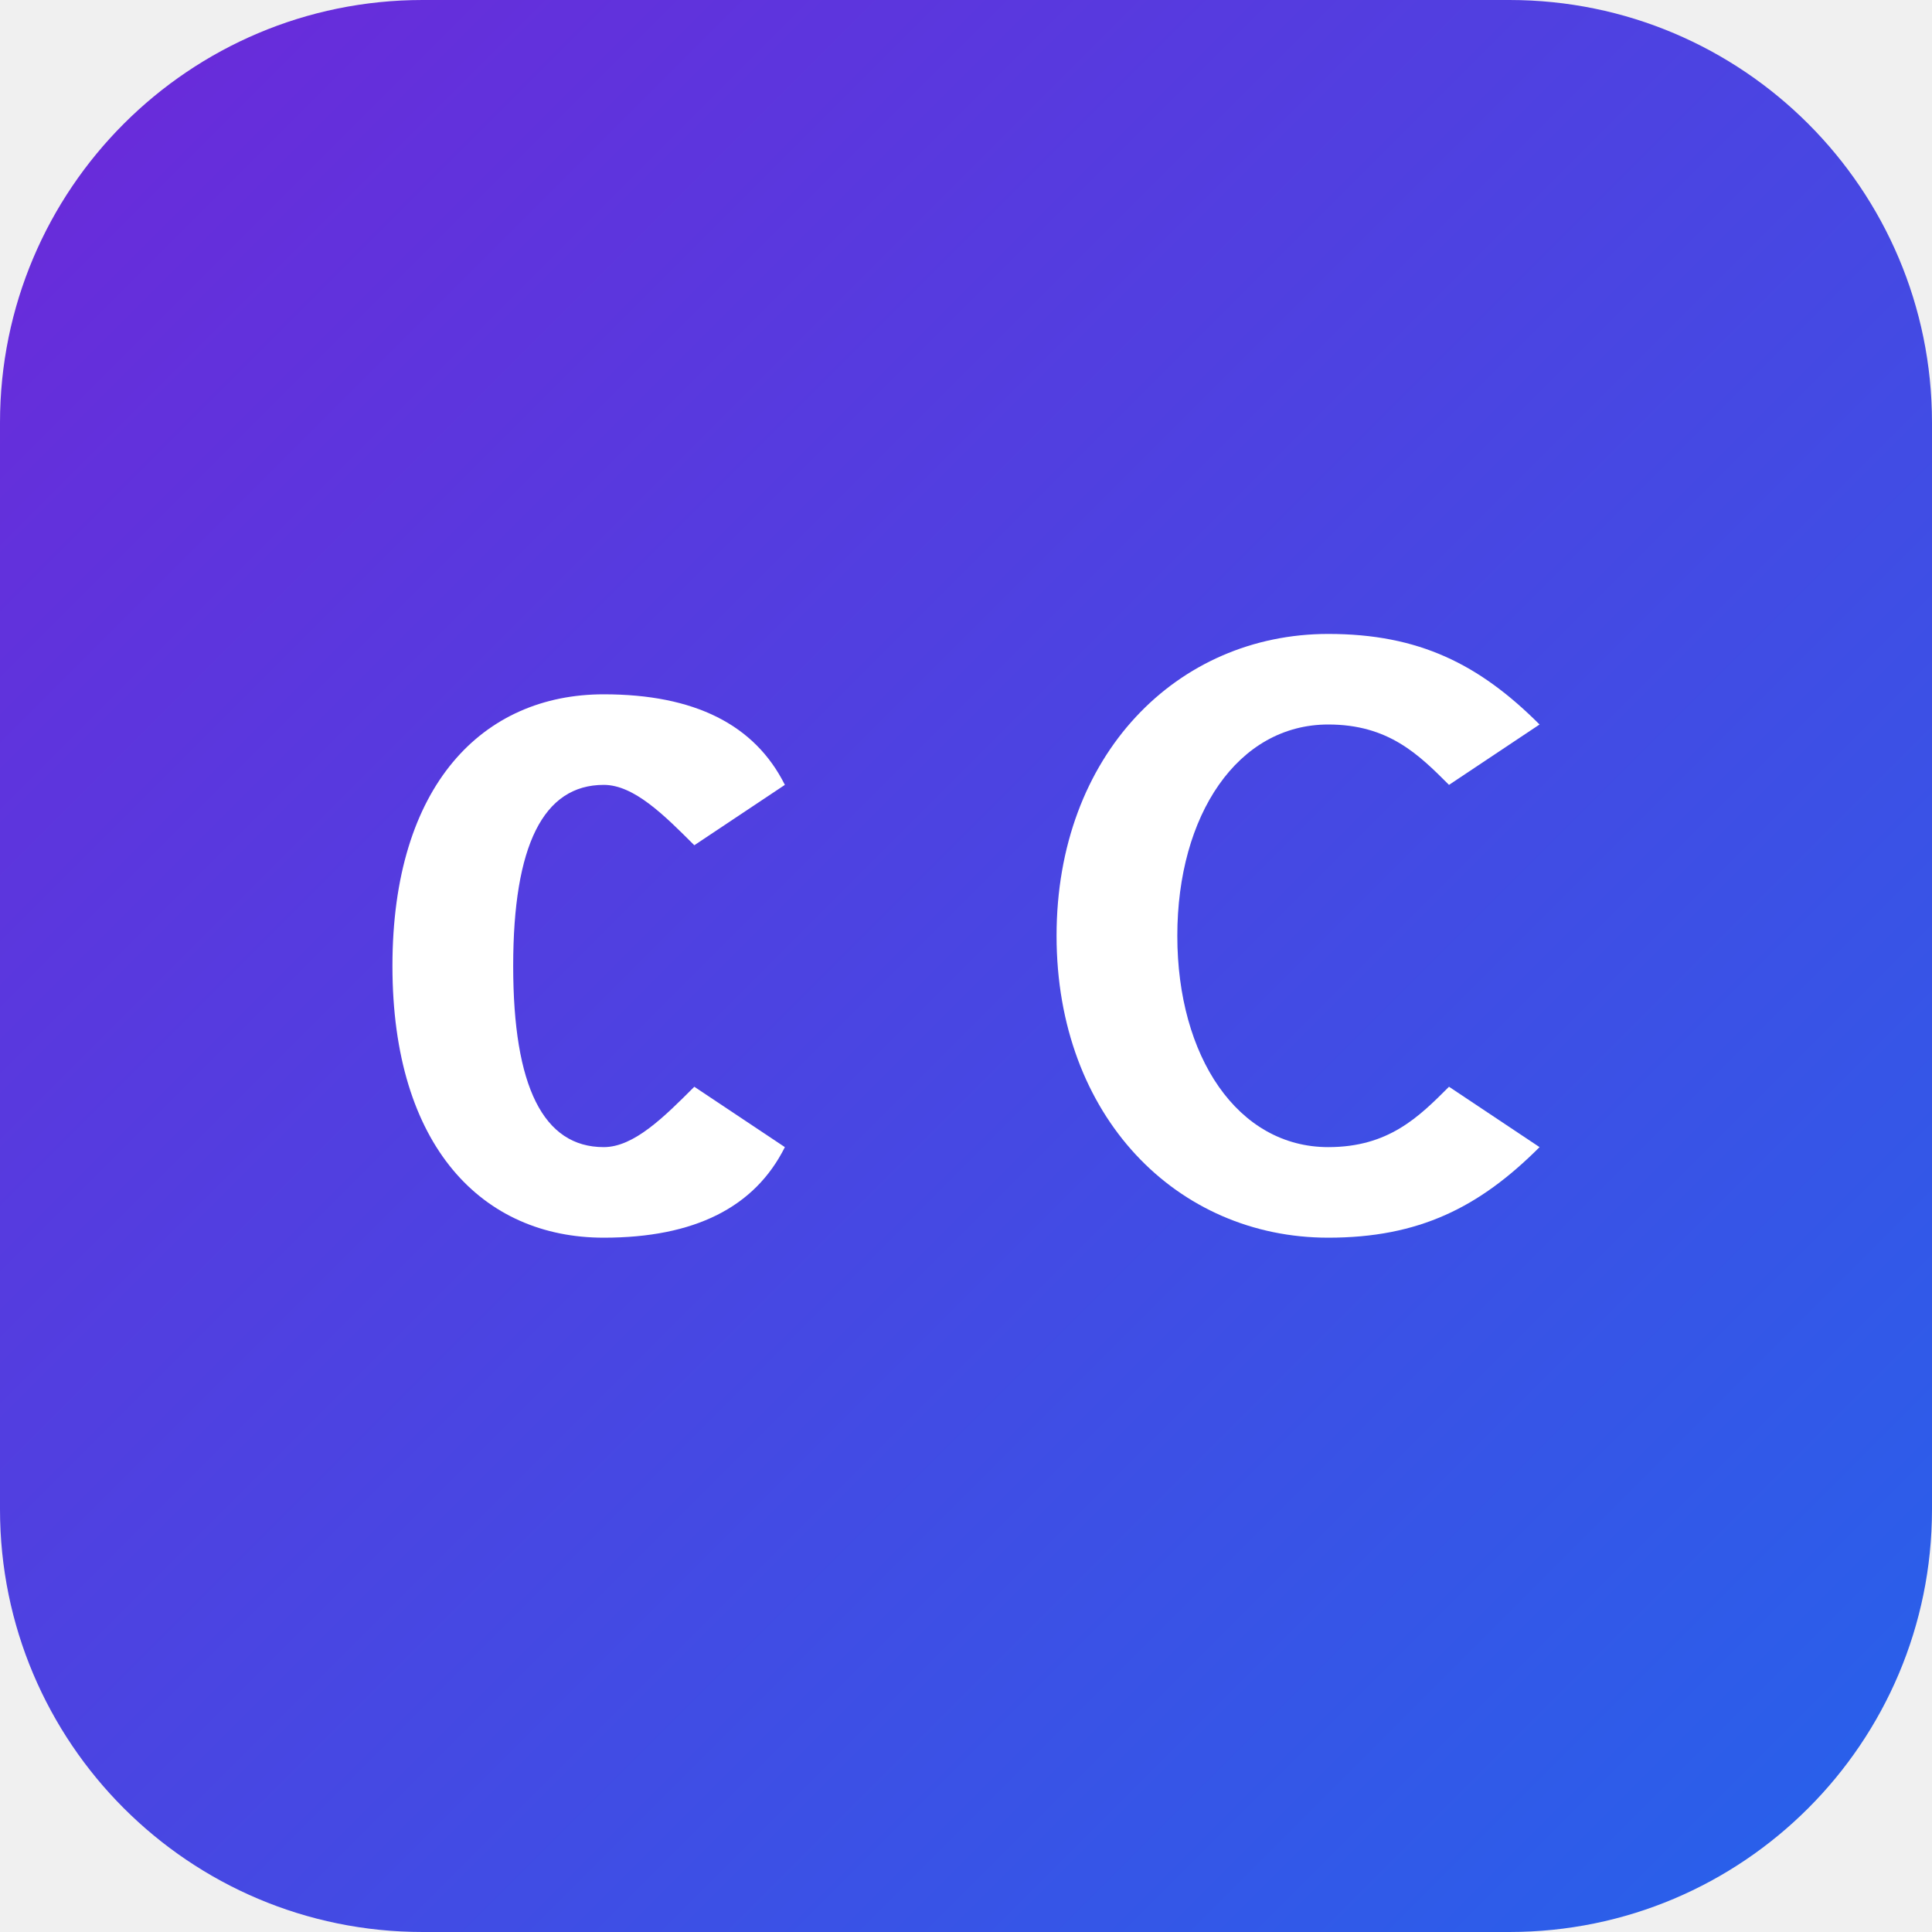
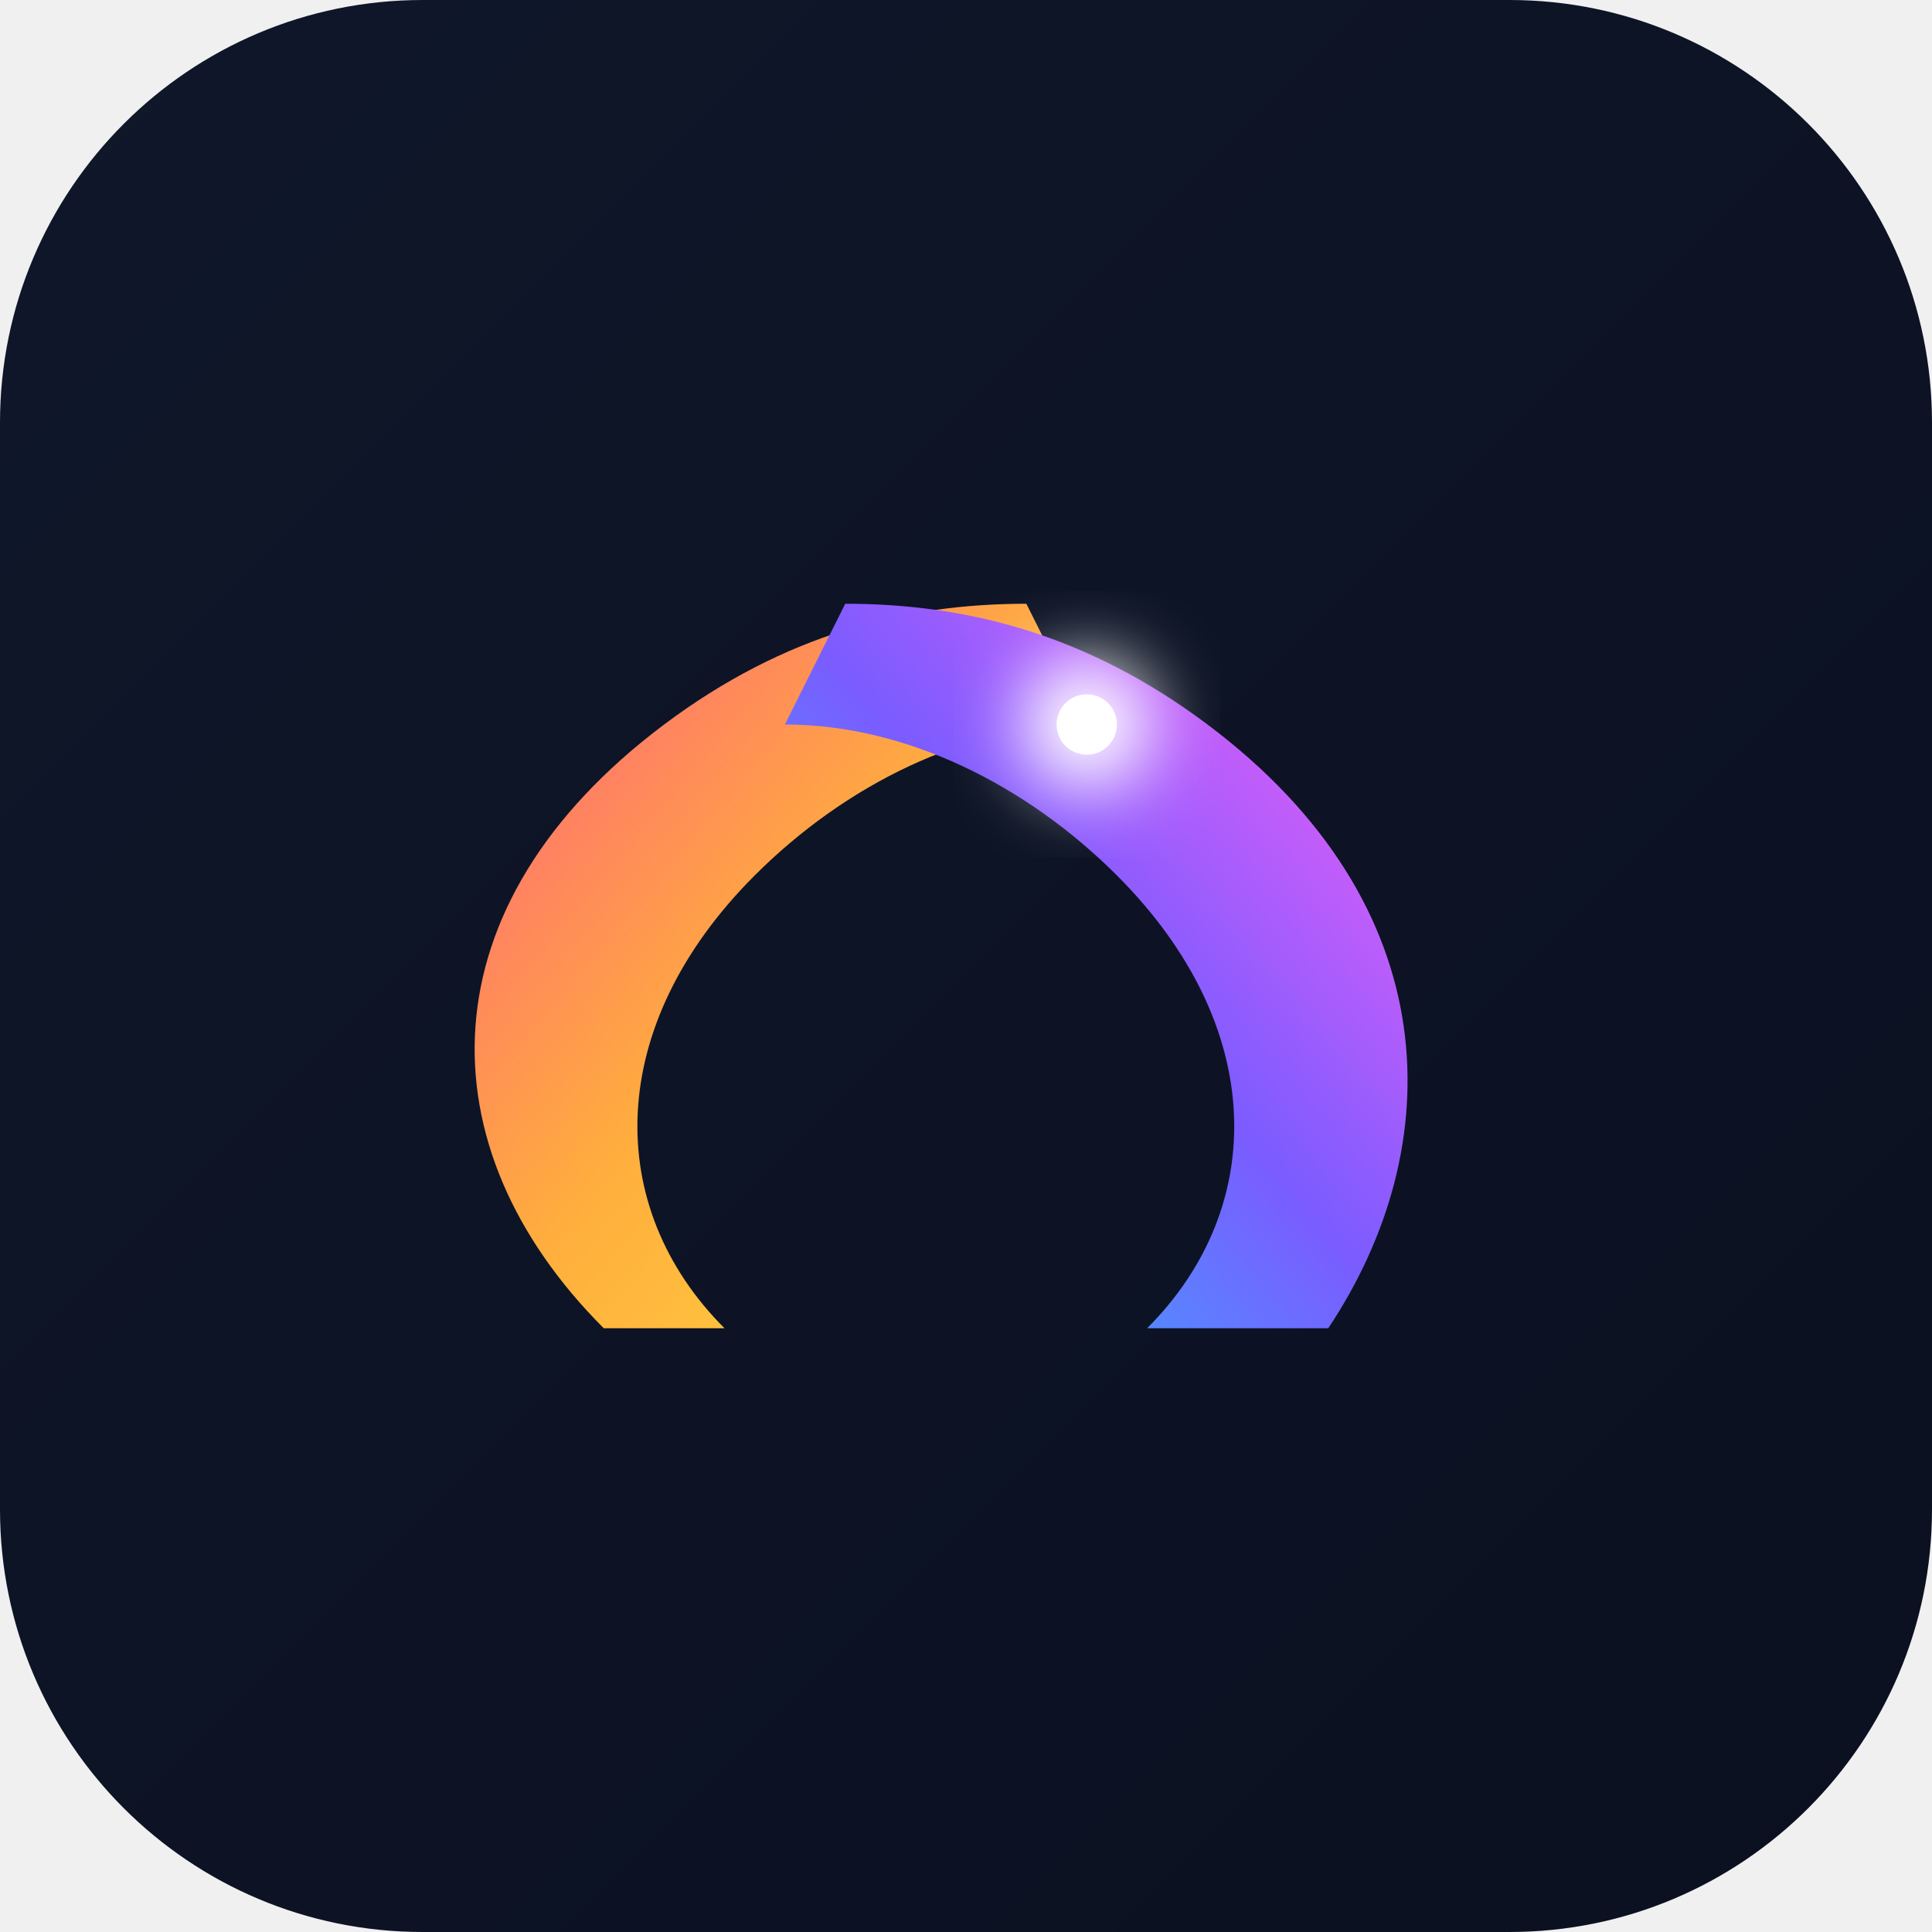
<svg xmlns="http://www.w3.org/2000/svg" viewBox="0 0 64 64">
  <defs>
-     <linearGradient id="g" x1="0" y1="0" x2="1" y2="1">
-       <stop offset="0" stop-color="#6D28D9" />
-       <stop offset="1" stop-color="#2563EB" />
+     <linearGradient id="bg" x1="0" y1="0" x2="1" y2="1">
+       <stop offset="0" stop-color="#0F172A" />
+       <stop offset="1" stop-color="#0B1020" />
    </linearGradient>
+     <linearGradient id="gradA" x1="0" y1="0" x2="1" y2="1">
+       <stop offset="0" stop-color="#FF5E7E" />
+       <stop offset="0.5" stop-color="#FFAE3D" />
+       <stop offset="1" stop-color="#FFDA3D" />
+     </linearGradient>
+     <linearGradient id="gradB" x1="0" y1="1" x2="1" y2="0">
+       <stop offset="0" stop-color="#25C2FF" />
+       <stop offset="0.5" stop-color="#7A5CFF" />
+       <stop offset="1" stop-color="#FF5EF6" />
+     </linearGradient>
+     <filter id="soft" x="-50%" y="-50%" width="200%" height="200%">
+       <feGaussianBlur stdDeviation="1.2" />
+     </filter>
  </defs>
-   <rect width="64" height="64" rx="14" fill="url(#g)" />
-   <g fill="#fff">
-     <path d="M20 41c-4 0-7-3-7-9s3-9 7-9c3 0 5 1 6 3l-3 2c-1-1-2-2-3-2-2 0-3 2-3 6s1 6 3 6c1 0 2-1 3-2l3 2c-1 2-3 3-6 3z" />
-     <path d="M44 41c-5 0-9-4-9-10s4-10 9-10c3 0 5 1 7 3l-3 2c-1-1-2-2-4-2-3 0-5 3-5 7s2 7 5 7c2 0 3-1 4-2l3 2c-2 2-4 3-7 3z" />
+   <rect width="64" height="64" rx="14" fill="url(#bg)" />
+   <g transform="translate(8,8)">
+     <path d="M12 36 C 6 30, 6 22, 14 16 C 18 13, 22 12, 26 12 L 28 16 C 24 16, 20 18, 17 21 C 12 26, 12 32, 16 36 Z" fill="url(#gradA)" />
+     <path d="M36 36 C 40 30, 40 22, 32 16 C 28 13, 24 12, 20 12 L 18 16 C 22 16, 26 18, 29 21 C 34 26, 34 32, 30 36 Z" fill="url(#gradB)" />
+     <circle cx="28" cy="16" r="2.2" fill="#FFFFFF" filter="url(#soft)" />
+     <circle cx="28" cy="16" r="1" fill="#FFFFFF" />
  </g>
</svg>
